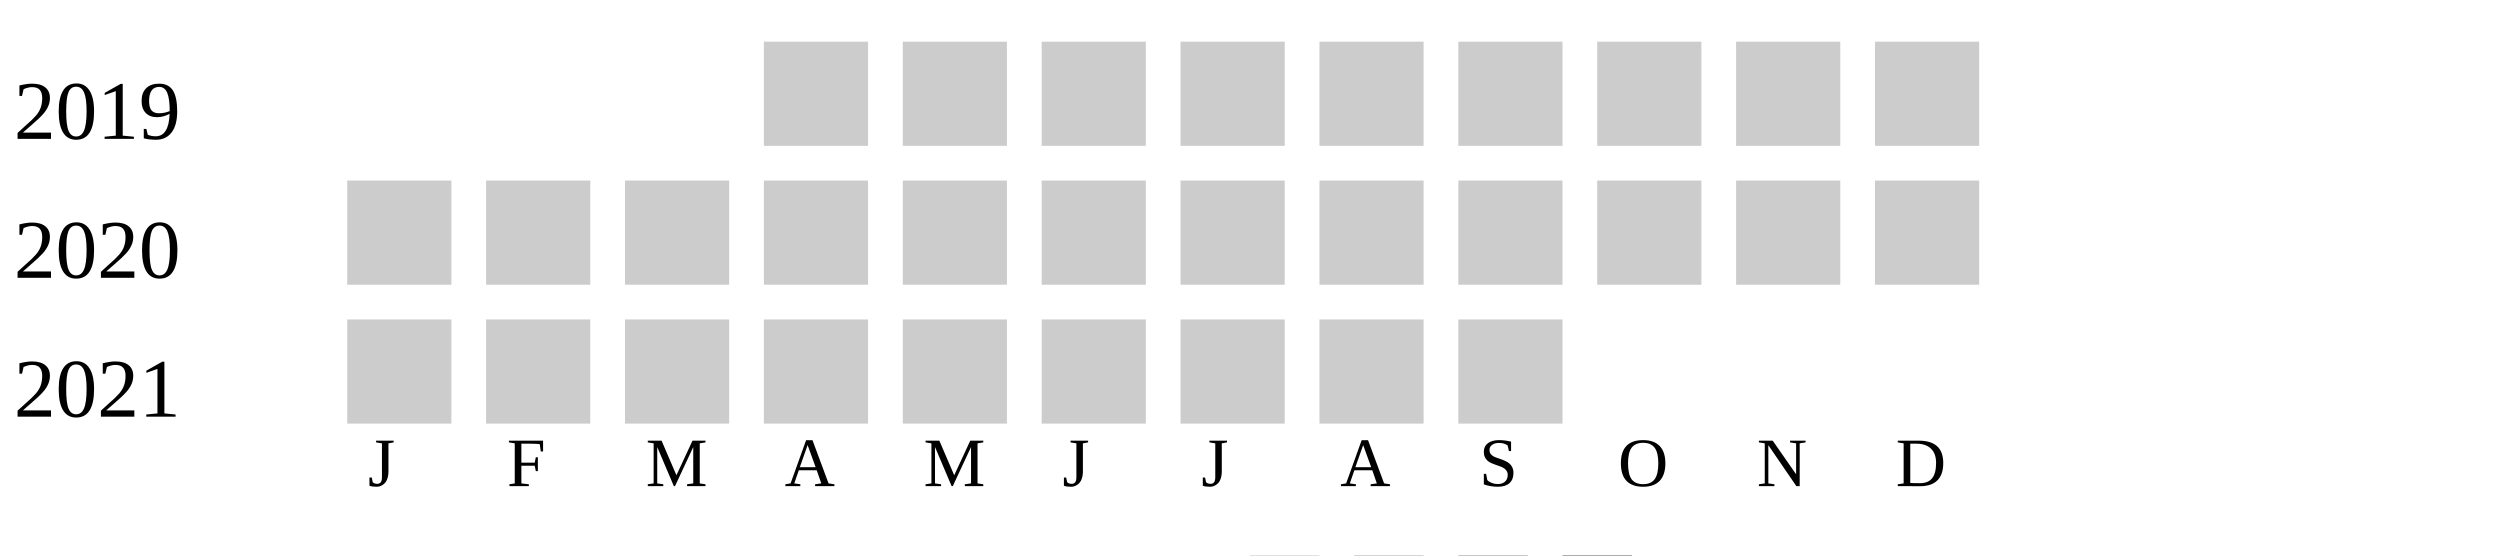
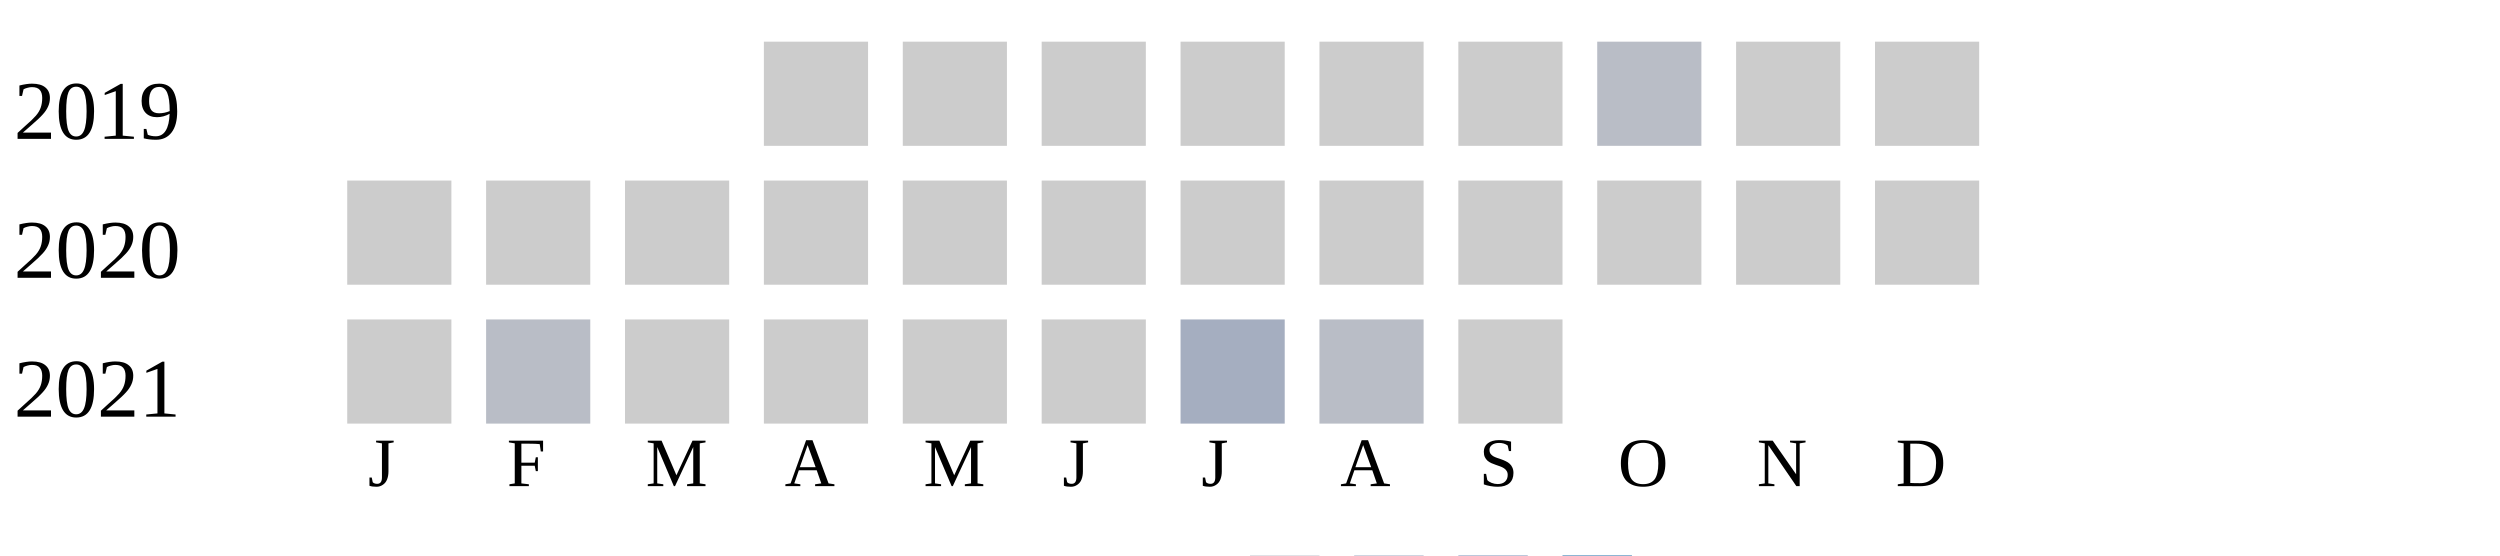
<svg xmlns="http://www.w3.org/2000/svg" width="360" height="80">
  <g transform="translate(0 0)">
    <text x="2" y="20">2019</text>
    <rect x="110" y="6" width="15" height="15" fill="#cccccc" />
    <rect x="130" y="6" width="15" height="15" fill="#cccccc" />
    <rect x="150" y="6" width="15" height="15" fill="#cccccc" />
    <rect x="170" y="6" width="15" height="15" fill="#cccccc" />
    <rect x="190" y="6" width="15" height="15" fill="#cccccc" />
    <rect x="210" y="6" width="15" height="15" fill="#cccccc" />
-     <rect x="230" y="6" width="15" height="15" fill="#cccccc" />
+     <rect x="230" y="6" width="15" height="15" fill="#b9bdc6" />
    <rect x="250" y="6" width="15" height="15" fill="#cccccc" />
    <rect x="270" y="6" width="15" height="15" fill="#cccccc" />
  </g>
  <g transform="translate(0 20)">
    <text x="2" y="20">2020</text>
    <rect x="50" y="6" width="15" height="15" fill="#cccccc" />
    <rect x="70" y="6" width="15" height="15" fill="#cccccc" />
    <rect x="90" y="6" width="15" height="15" fill="#cccccc" />
    <rect x="110" y="6" width="15" height="15" fill="#cccccc" />
    <rect x="130" y="6" width="15" height="15" fill="#cccccc" />
    <rect x="150" y="6" width="15" height="15" fill="#cccccc" />
    <rect x="170" y="6" width="15" height="15" fill="#cccccc" />
    <rect x="190" y="6" width="15" height="15" fill="#cccccc" />
    <rect x="210" y="6" width="15" height="15" fill="#cccccc" />
    <rect x="230" y="6" width="15" height="15" fill="#cccccc" />
    <rect x="250" y="6" width="15" height="15" fill="#cccccc" />
    <rect x="270" y="6" width="15" height="15" fill="#cccccc" />
  </g>
  <g transform="translate(0 40)">
    <text x="2" y="20">2021</text>
    <rect x="50" y="6" width="15" height="15" fill="#cccccc" />
-     <rect x="70" y="6" width="15" height="15" fill="#cccccc" />
+     <rect x="70" y="6" width="15" height="15" fill="#b9bdc6" />
    <rect x="90" y="6" width="15" height="15" fill="#cccccc" />
    <rect x="110" y="6" width="15" height="15" fill="#cccccc" />
    <rect x="130" y="6" width="15" height="15" fill="#cccccc" />
    <rect x="150" y="6" width="15" height="15" fill="#cccccc" />
-     <rect x="170" y="6" width="15" height="15" fill="#cccccc" />
-     <rect x="190" y="6" width="15" height="15" fill="#cccccc" />
+     <rect x="170" y="6" width="15" height="15" fill="#a5aec0" />
+     <rect x="190" y="6" width="15" height="15" fill="#b9bdc6" />
    <rect x="210" y="6" width="15" height="15" fill="#cccccc" />
  </g>
  <text style="font-size: 10px; text-align: center" x="53" y="70">J</text>
  <text style="font-size: 10px; text-align: center" x="73" y="70">F</text>
  <text style="font-size: 10px; text-align: center" x="93" y="70">M</text>
  <text style="font-size: 10px; text-align: center" x="113" y="70">A</text>
  <text style="font-size: 10px; text-align: center" x="133" y="70">M</text>
  <text style="font-size: 10px; text-align: center" x="153" y="70">J</text>
  <text style="font-size: 10px; text-align: center" x="173" y="70">J</text>
  <text style="font-size: 10px; text-align: center" x="193" y="70">A</text>
  <text style="font-size: 10px; text-align: center" x="213" y="70">S</text>
  <text style="font-size: 10px; text-align: center" x="233" y="70">O</text>
  <text style="font-size: 10px; text-align: center" x="253" y="70">N</text>
  <text style="font-size: 10px; text-align: center" x="273" y="70">D</text>
  <text style="font-size: 10px;" x="155" y="89">Less</text>
  <rect fill="#b9bdc6" width="10" height="10" x="180" y="80" />
  <rect fill="#919fba" width="10" height="10" x="195" y="80" />
  <rect fill="#6882ae" width="10" height="10" x="210" y="80" />
  <rect fill="#005a9c" width="10" height="10" x="225" y="80" />
  <text x="240" y="89" style="font-size: 10px;">More</text>
</svg>
